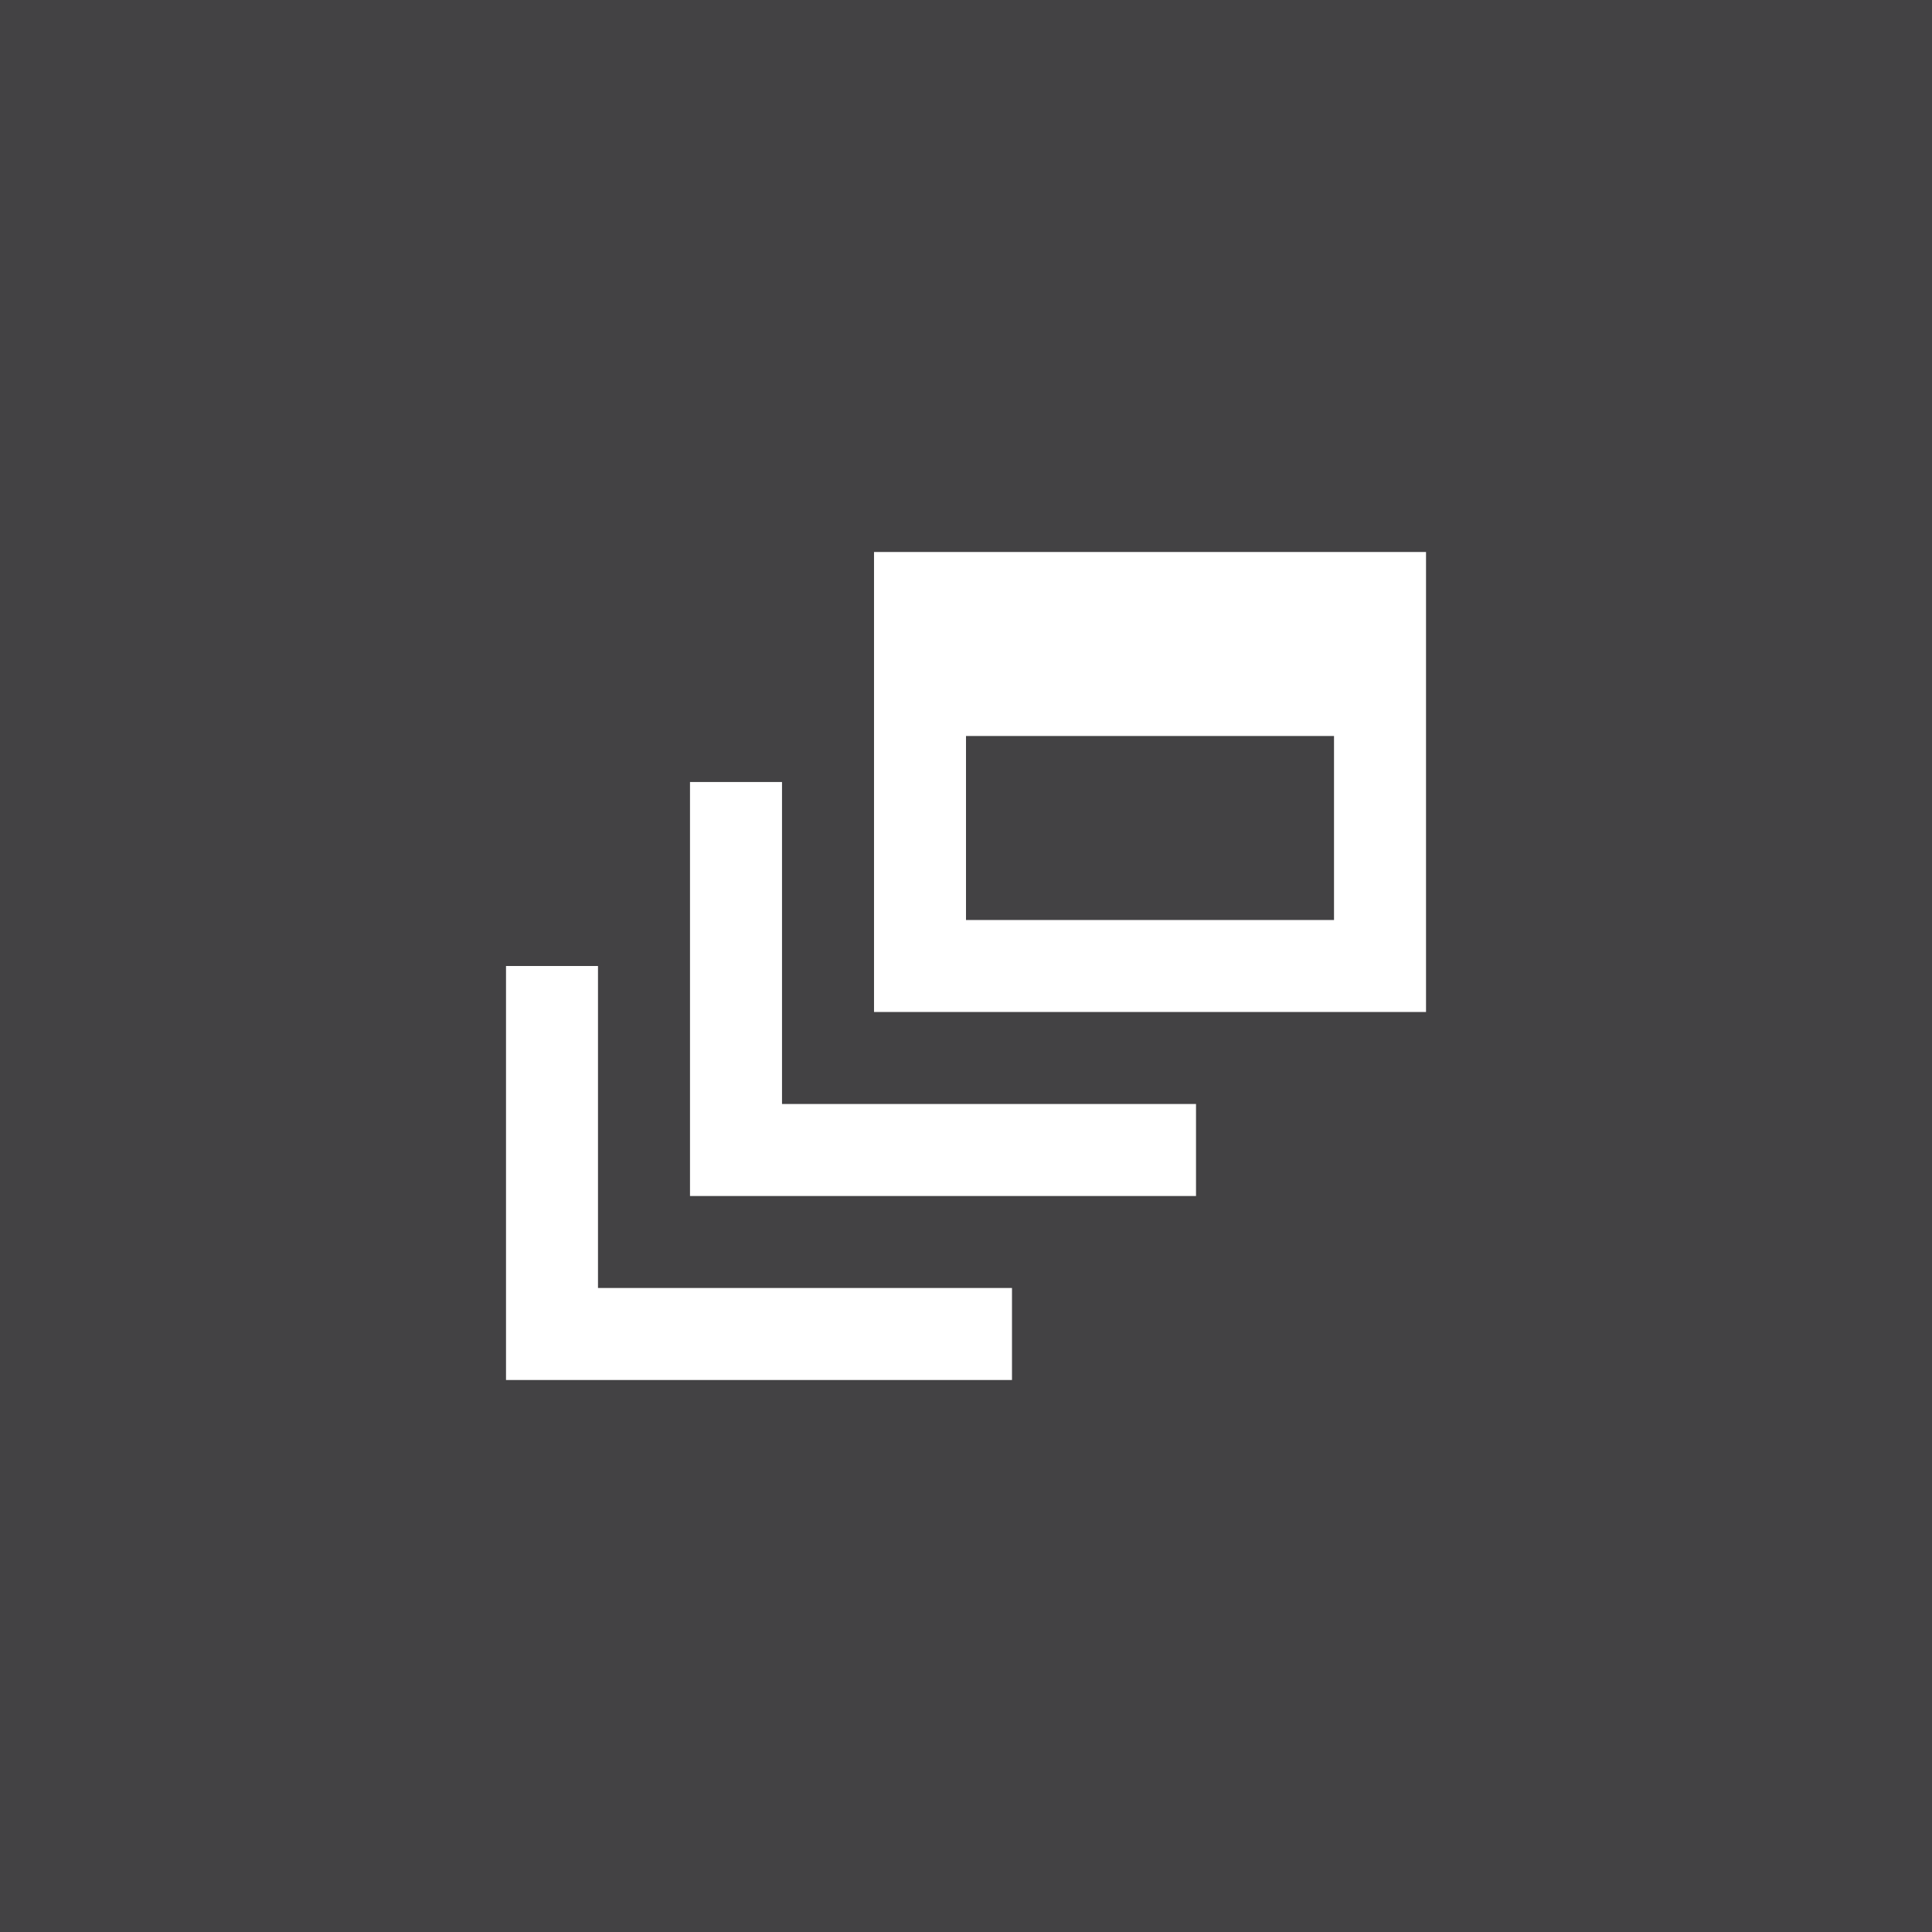
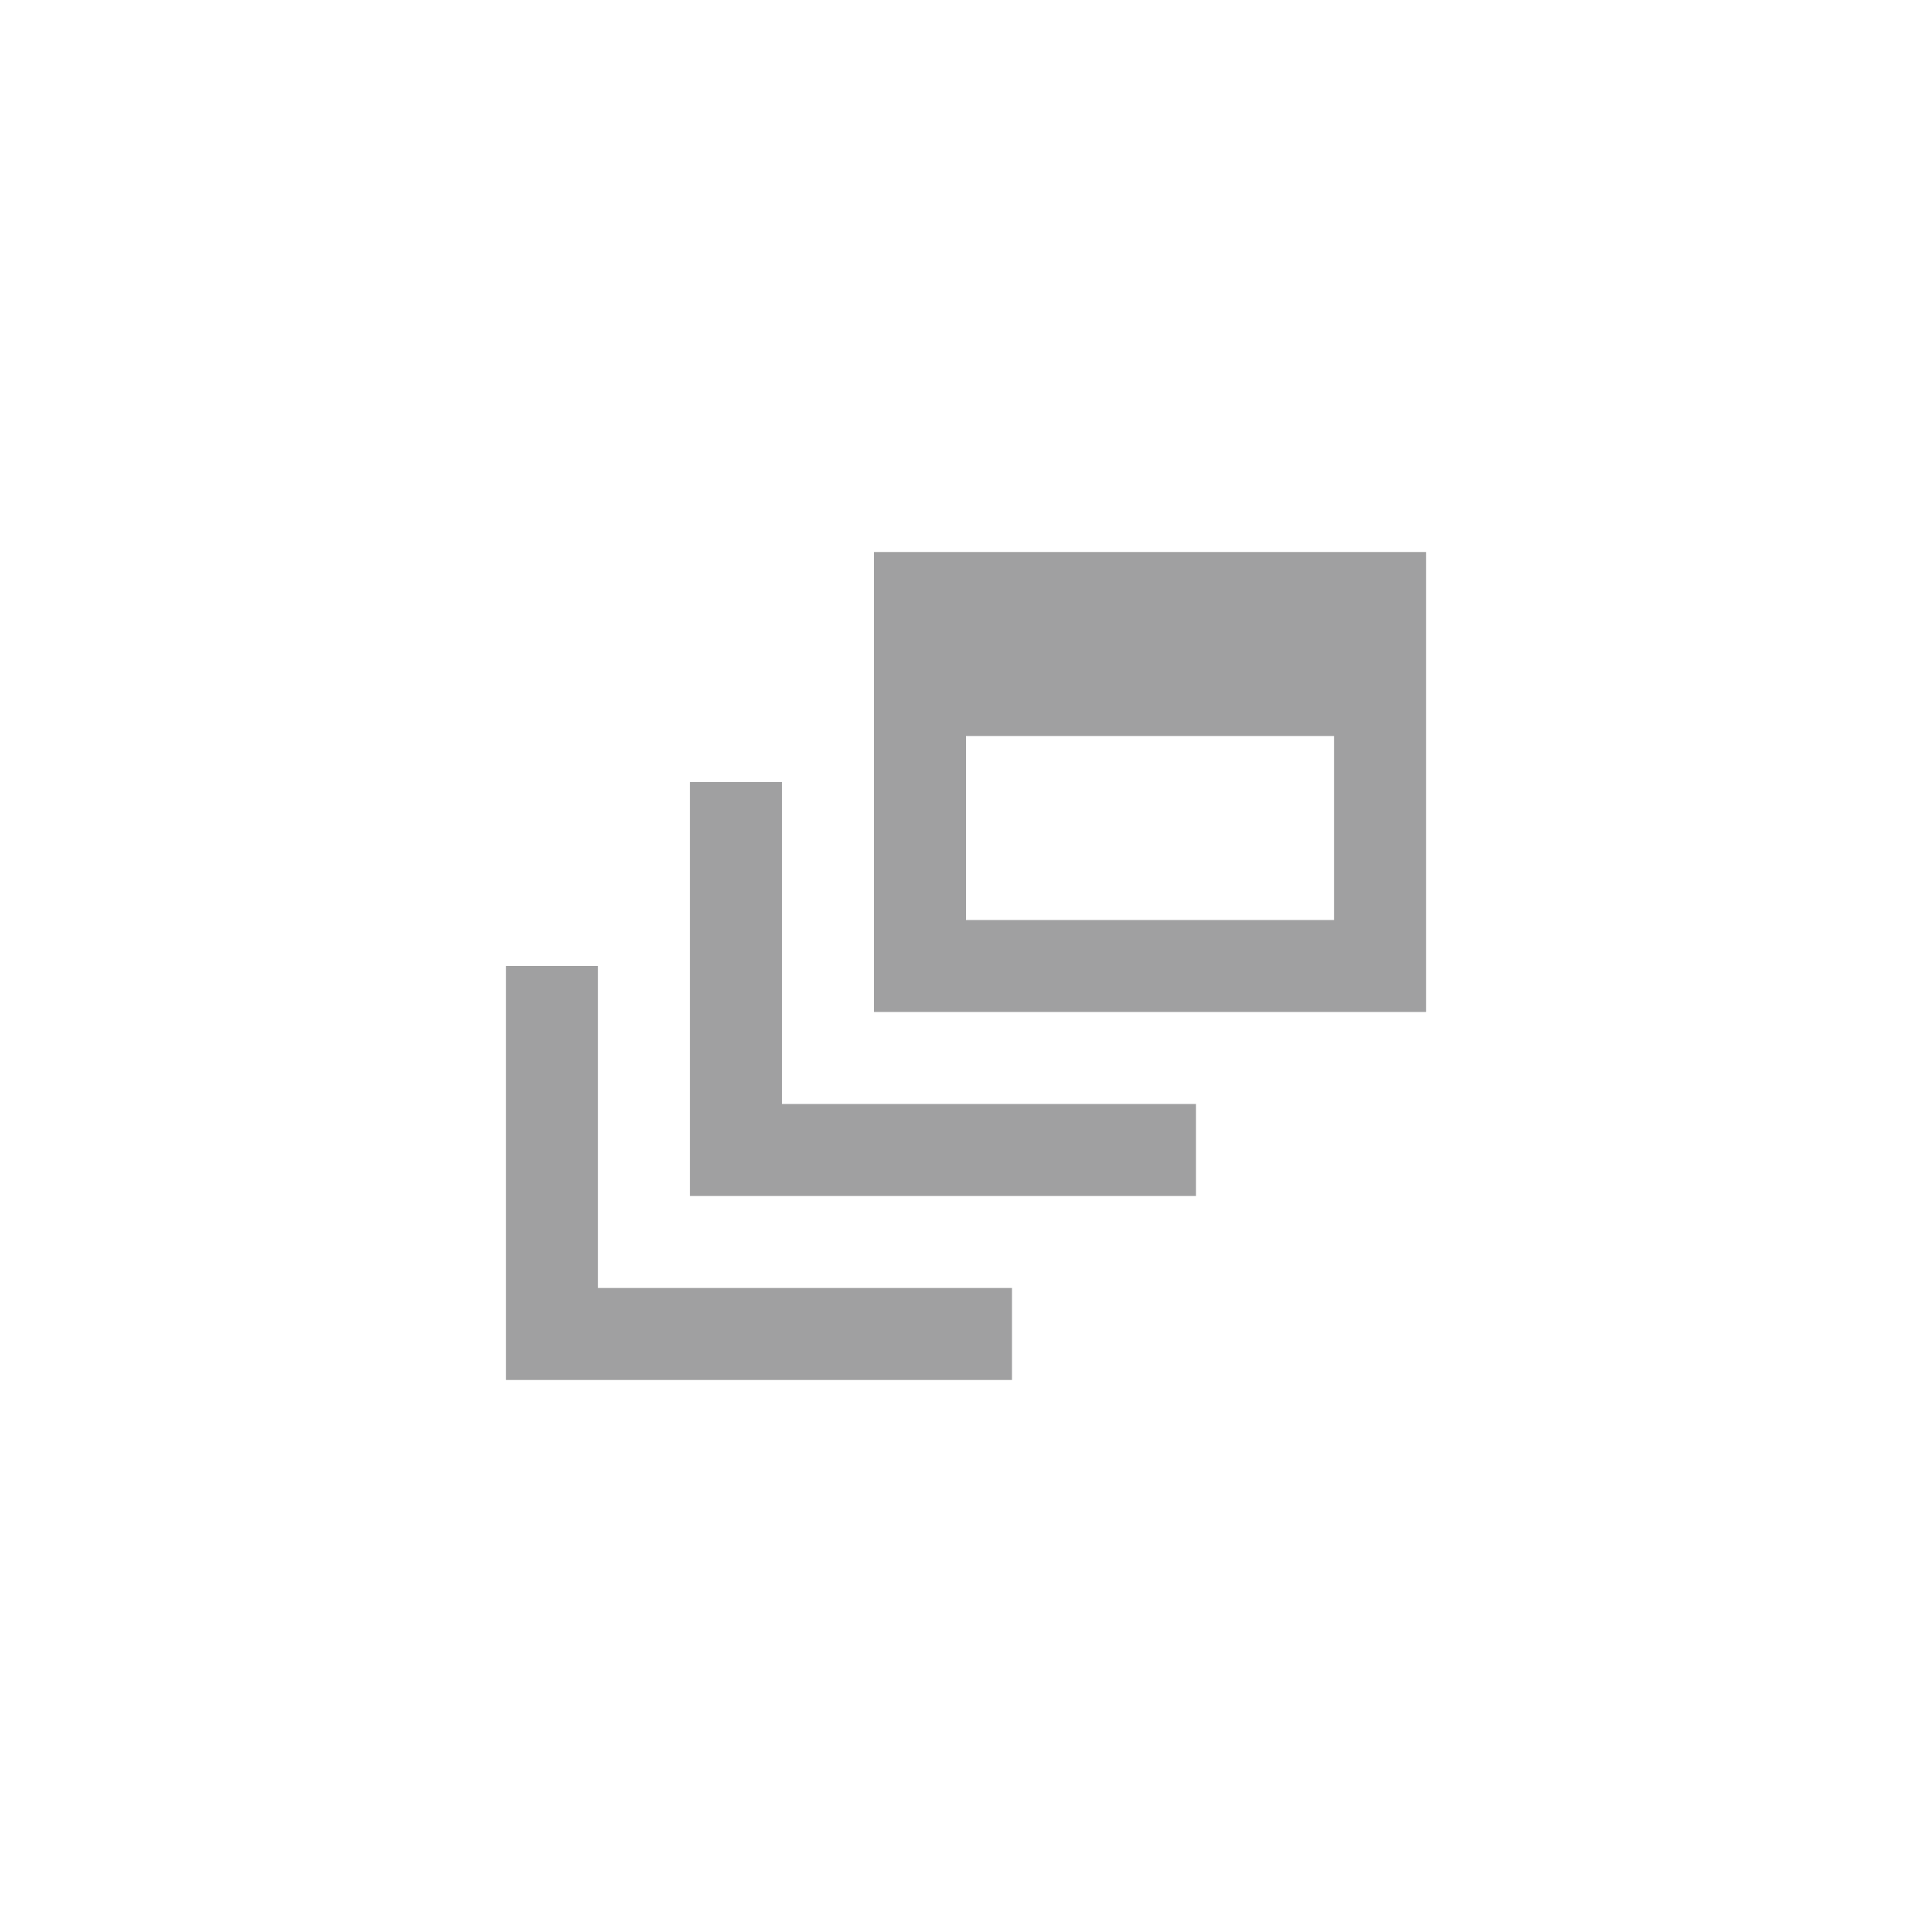
<svg xmlns="http://www.w3.org/2000/svg" width="56" height="56" viewBox="0 0 56 56" fill="none">
-   <rect width="56" height="56" fill="#434244" />
-   <path d="M22.667 22.667H20V34.667H34.667V32H22.667V22.667Z" fill="white" />
-   <path d="M41.334 16H25.334V29.333H41.334V16ZM38.667 26.667H28V21.333H38.667V26.667Z" fill="white" />
-   <path d="M17.333 28H14.667V40H29.333V37.333H17.333V28Z" fill="white" />
+   <rect width="56" height="56" fill="white" />
+   <path d="M22.667 22.667H20V34.667H34.667V32H22.667V22.667Z" fill="#434244" fill-opacity="0.5" />
+   <path d="M41.334 16H25.334V29.333H41.334V16ZM38.667 26.667H28V21.333H38.667V26.667Z" fill="#434244" fill-opacity="0.5" />
+   <path d="M17.333 28H14.667V40H29.333V37.333H17.333V28Z" fill="#434244" fill-opacity="0.5" />
</svg>
